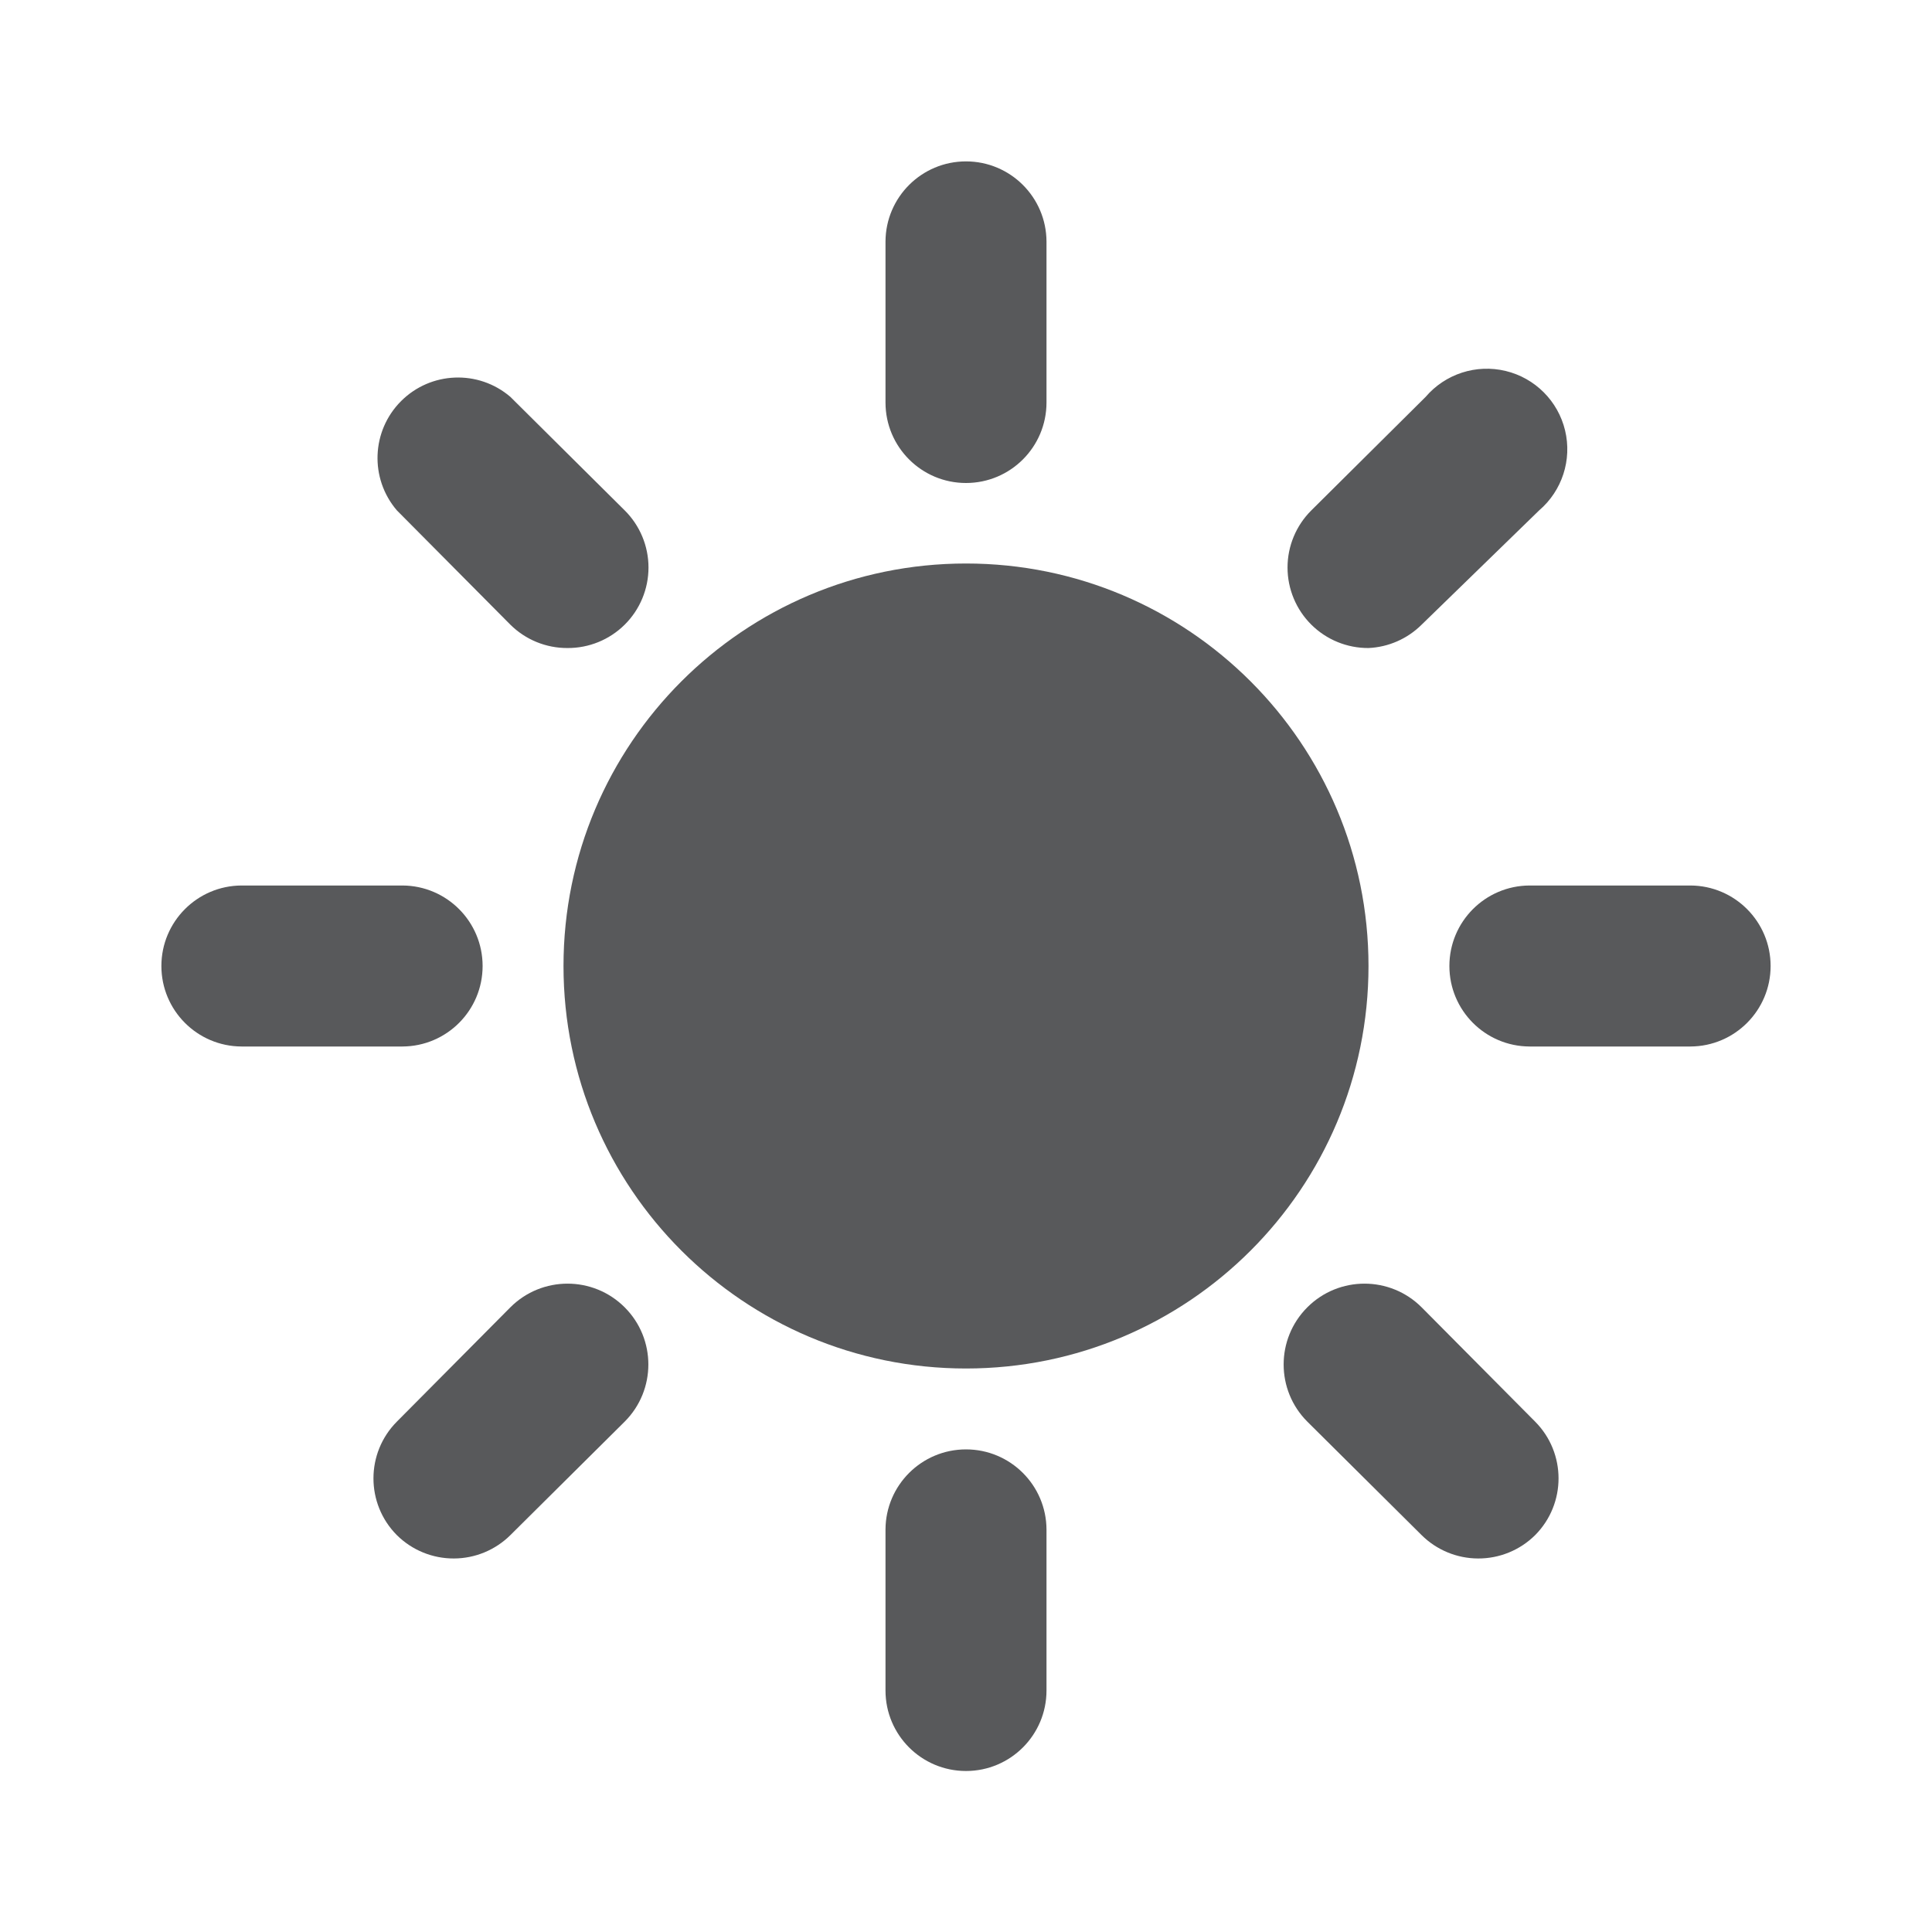
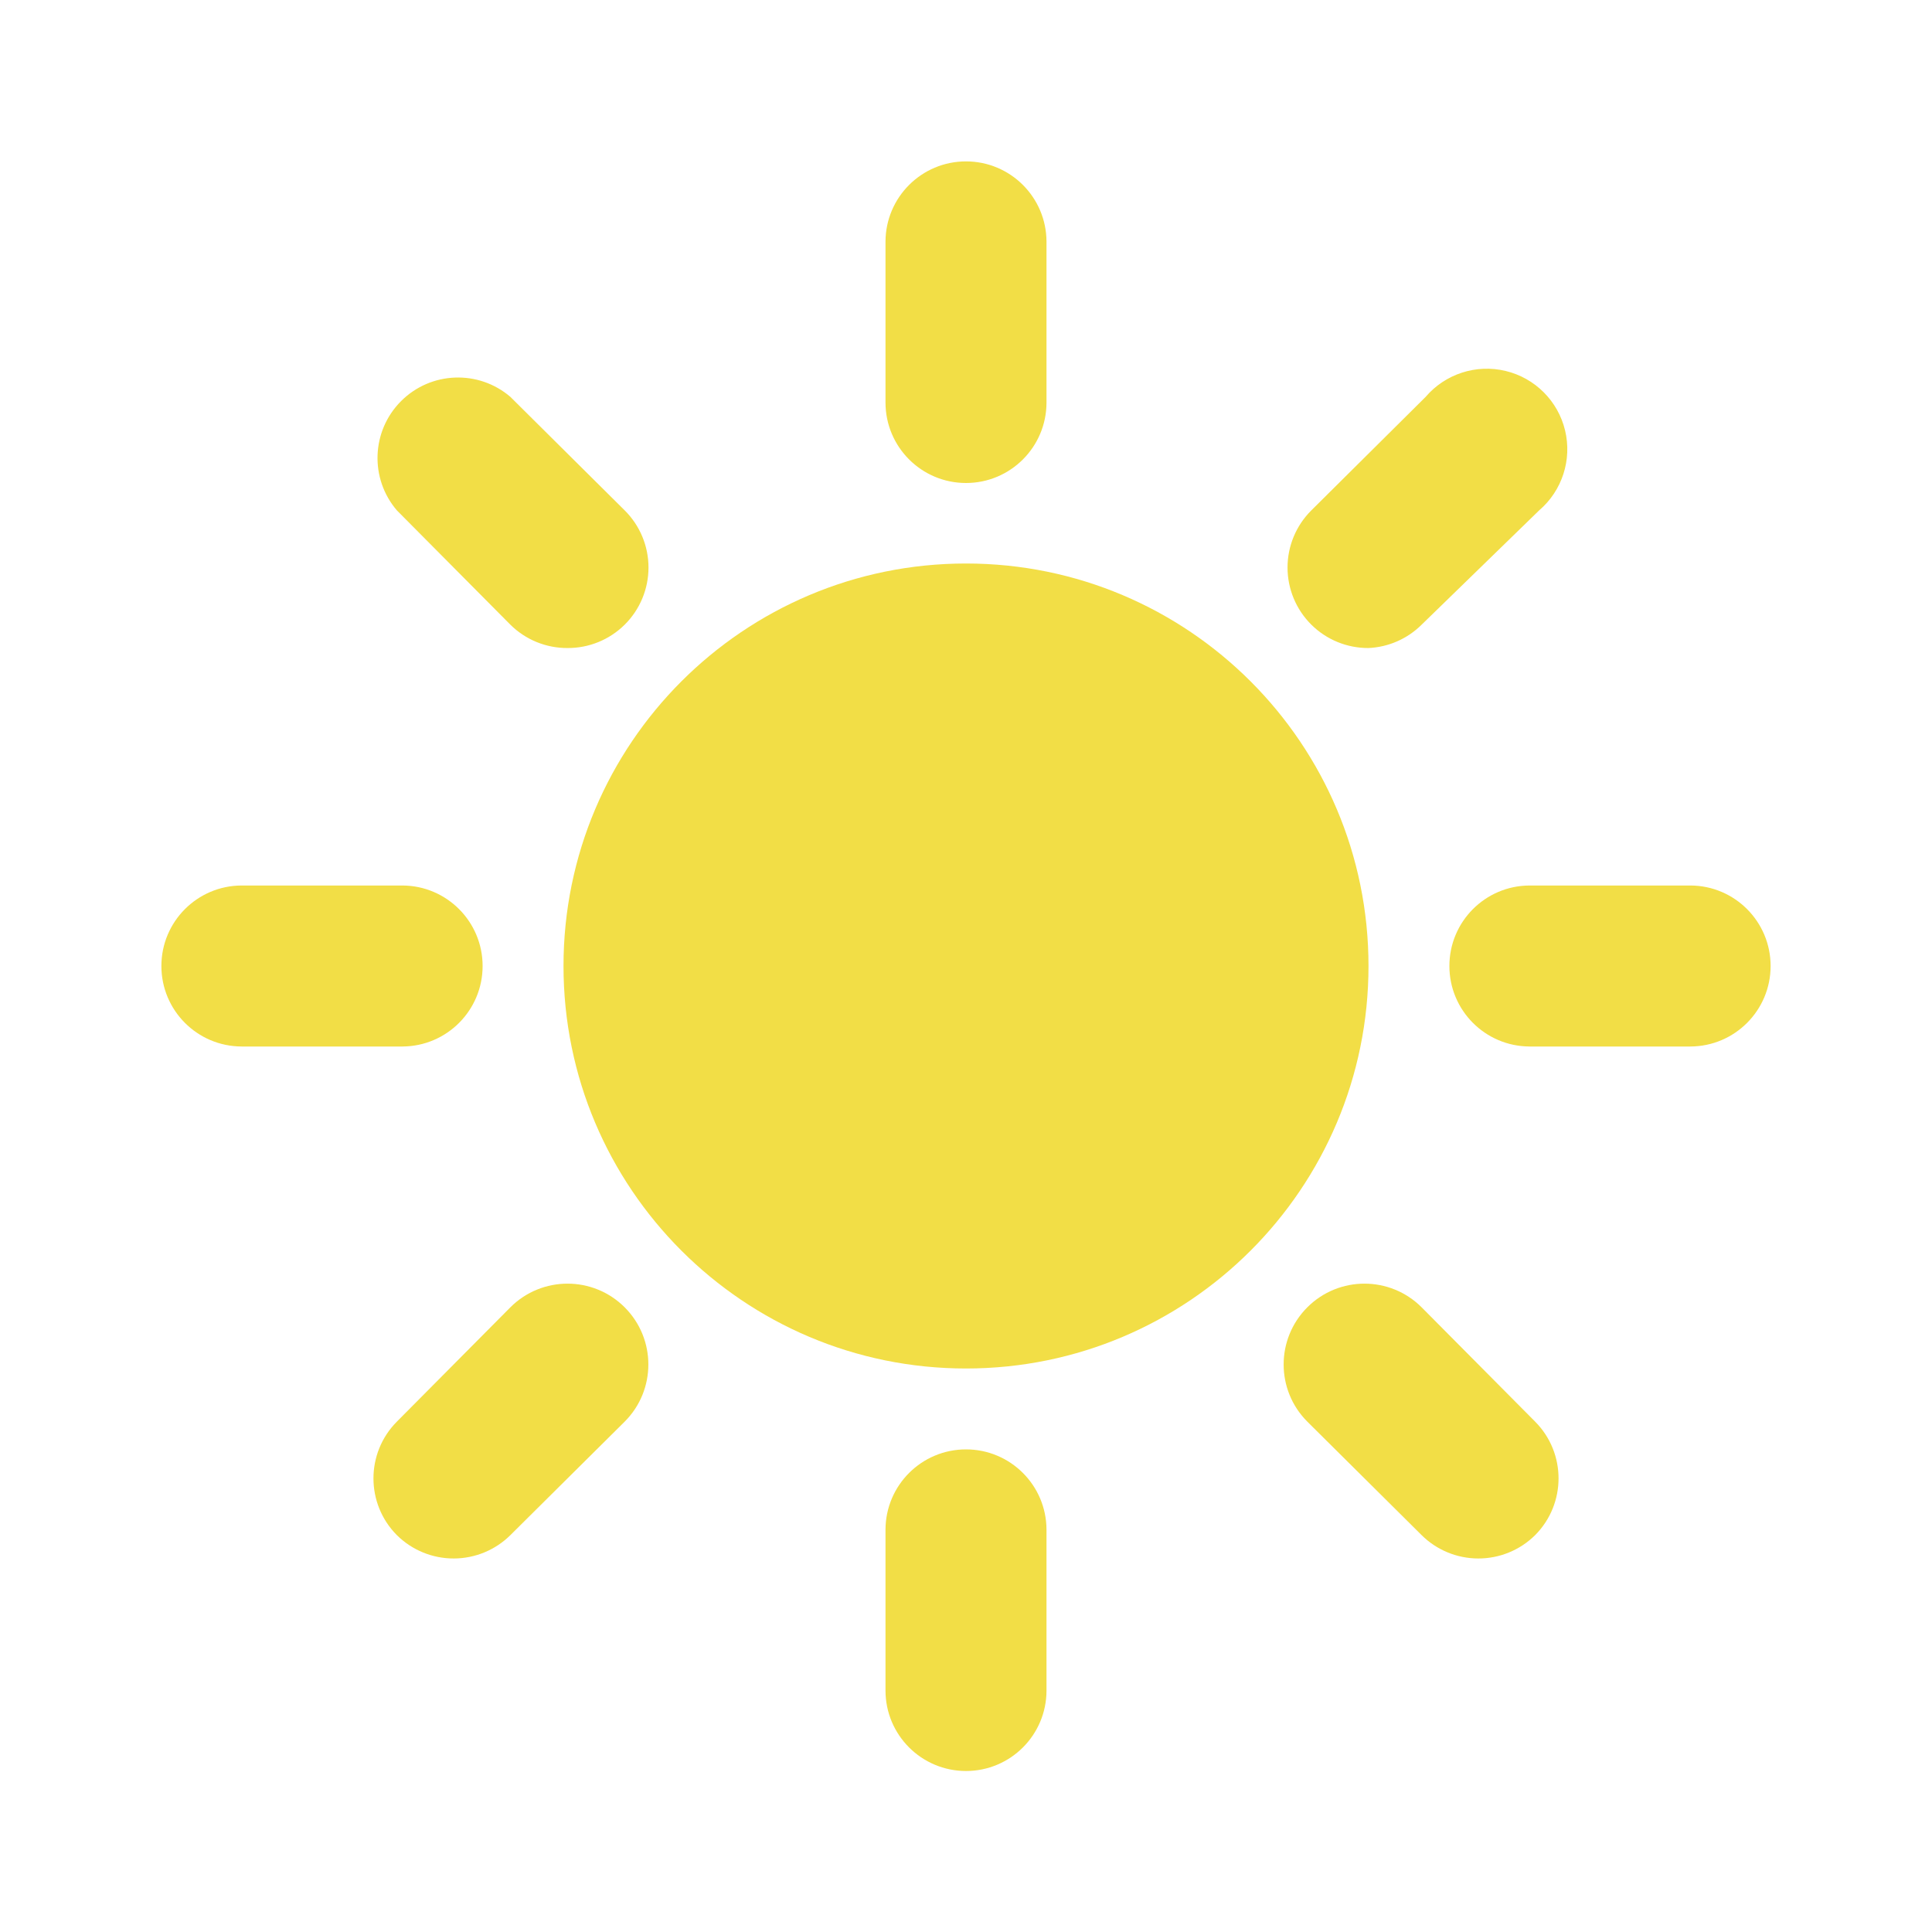
<svg xmlns="http://www.w3.org/2000/svg" t="1621699645664" class="icon" viewBox="0 0 1024 1024" version="1.1" p-id="8207" width="128" height="128">
  <defs>
    <style type="text/css" />
  </defs>
-   <path d="M512 512m-213.333 0a213.333 213.333 0 1 0 426.667 0 213.333 213.333 0 1 0-426.667 0Z" fill="#58595B" p-id="8208" />
-   <path d="M512 256a42.667 42.667 0 0 1-42.667-42.667V128a42.667 42.667 0 0 1 85.333 0v85.333a42.667 42.667 0 0 1-42.667 42.667zM512 938.667a42.667 42.667 0 0 1-42.667-42.667v-85.333a42.667 42.667 0 0 1 85.333 0v85.333a42.667 42.667 0 0 1-42.667 42.667zM300.8 343.467a42.667 42.667 0 0 1-30.293-12.373L210.347 270.507a42.667 42.667 0 0 1 60.16-60.16l60.587 60.16a42.667 42.667 0 0 1 0 60.587 42.667 42.667 0 0 1-30.293 12.373zM783.36 826.027a42.667 42.667 0 0 1-29.867-12.373l-60.587-60.16a42.667 42.667 0 0 1 60.587-60.587l60.16 60.587a42.667 42.667 0 0 1 0 60.16 42.667 42.667 0 0 1-30.293 12.373zM213.333 554.667H128a42.667 42.667 0 0 1 0-85.333h85.333a42.667 42.667 0 0 1 0 85.333zM896 554.667h-85.333a42.667 42.667 0 0 1 0-85.333h85.333a42.667 42.667 0 0 1 0 85.333zM240.64 826.027a42.667 42.667 0 0 1-30.293-12.373 42.667 42.667 0 0 1 0-60.16l60.16-60.587a42.667 42.667 0 0 1 60.587 60.587l-60.587 60.16a42.667 42.667 0 0 1-29.867 12.373zM725.333 343.467a42.667 42.667 0 0 1-30.293-12.373 42.667 42.667 0 0 1 0-60.587l60.587-60.16a42.667 42.667 0 1 1 60.16 60.16l-62.293 60.587a42.667 42.667 0 0 1-28.16 12.373z" fill="#58595B" p-id="8209" />
+   <path d="M512 512m-213.333 0a213.333 213.333 0 1 0 426.667 0 213.333 213.333 0 1 0-426.667 0Z" fill="#F2DE46" p-id="8208" />
+   <path d="M512 256a42.667 42.667 0 0 1-42.667-42.667V128a42.667 42.667 0 0 1 85.333 0v85.333a42.667 42.667 0 0 1-42.667 42.667zM512 938.667a42.667 42.667 0 0 1-42.667-42.667v-85.333a42.667 42.667 0 0 1 85.333 0v85.333a42.667 42.667 0 0 1-42.667 42.667zM300.8 343.467a42.667 42.667 0 0 1-30.293-12.373L210.347 270.507a42.667 42.667 0 0 1 60.16-60.16l60.587 60.16a42.667 42.667 0 0 1 0 60.587 42.667 42.667 0 0 1-30.293 12.373zM783.36 826.027a42.667 42.667 0 0 1-29.867-12.373l-60.587-60.16a42.667 42.667 0 0 1 60.587-60.587l60.16 60.587a42.667 42.667 0 0 1 0 60.16 42.667 42.667 0 0 1-30.293 12.373zM213.333 554.667H128a42.667 42.667 0 0 1 0-85.333h85.333a42.667 42.667 0 0 1 0 85.333zM896 554.667h-85.333a42.667 42.667 0 0 1 0-85.333h85.333a42.667 42.667 0 0 1 0 85.333zM240.64 826.027a42.667 42.667 0 0 1-30.293-12.373 42.667 42.667 0 0 1 0-60.16l60.16-60.587a42.667 42.667 0 0 1 60.587 60.587l-60.587 60.16a42.667 42.667 0 0 1-29.867 12.373zM725.333 343.467a42.667 42.667 0 0 1-30.293-12.373 42.667 42.667 0 0 1 0-60.587l60.587-60.16a42.667 42.667 0 1 1 60.16 60.16l-62.293 60.587a42.667 42.667 0 0 1-28.16 12.373z" fill="#F2DE46" p-id="8209" />
</svg>
